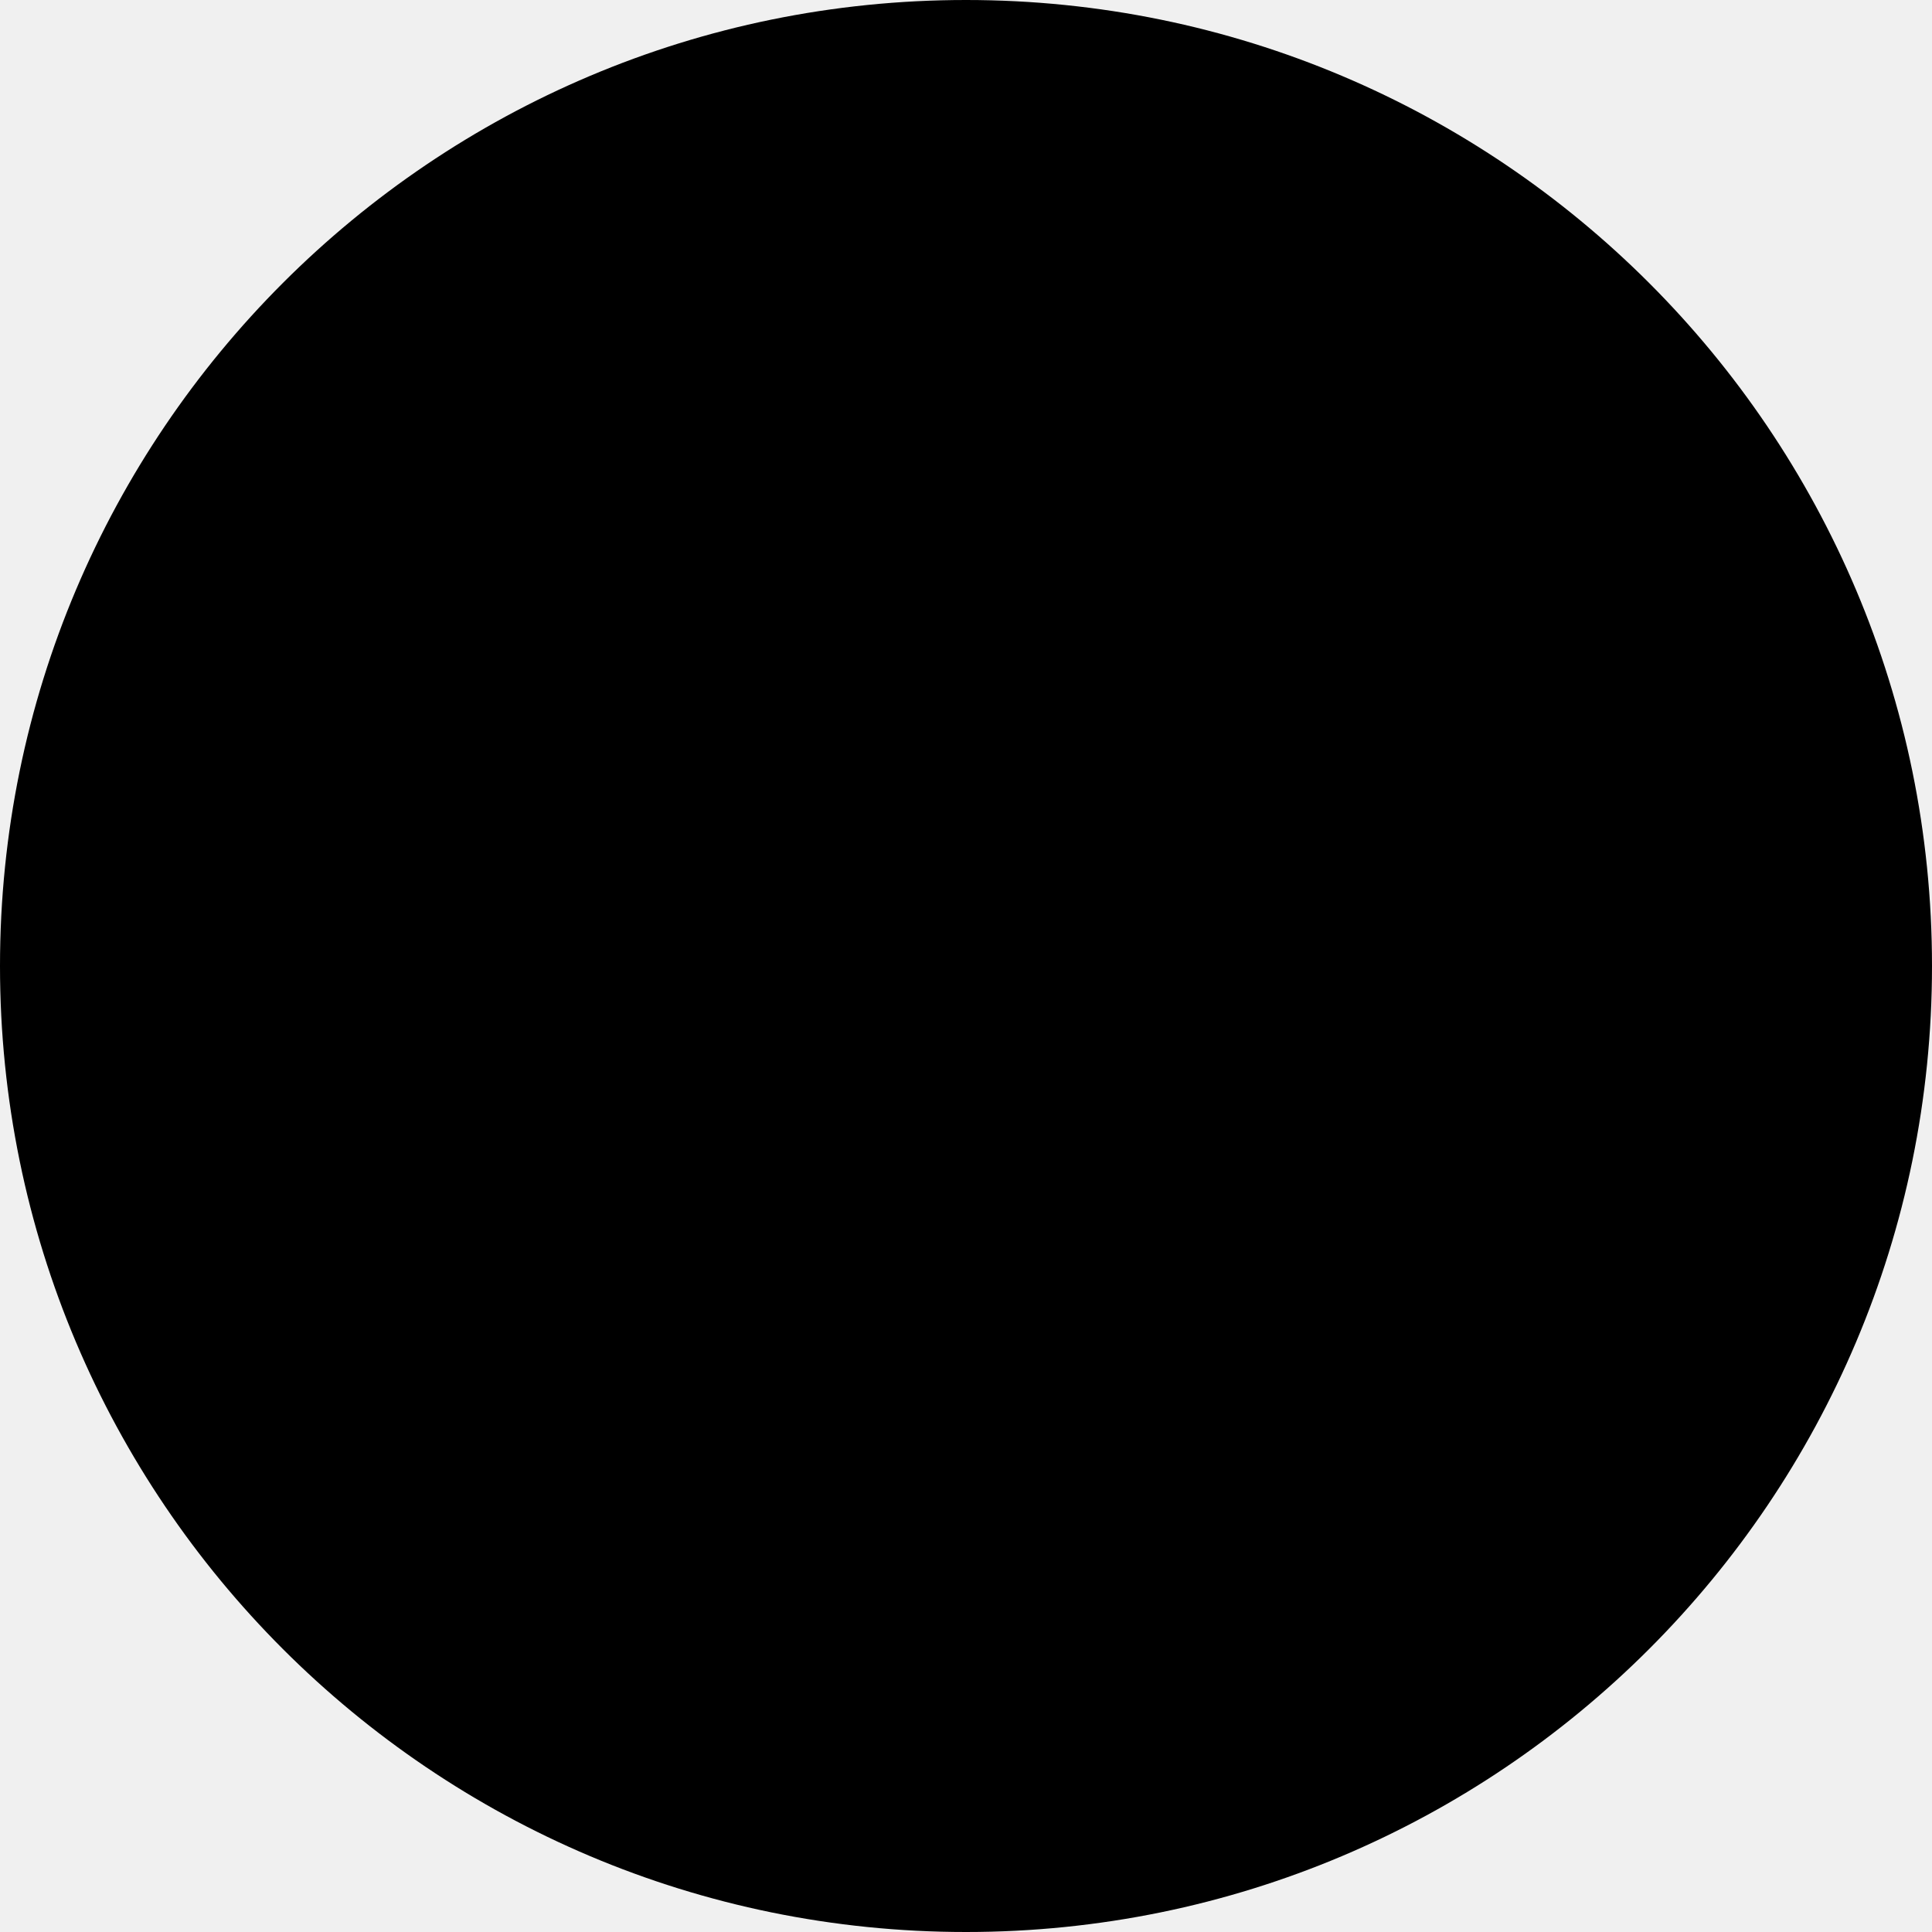
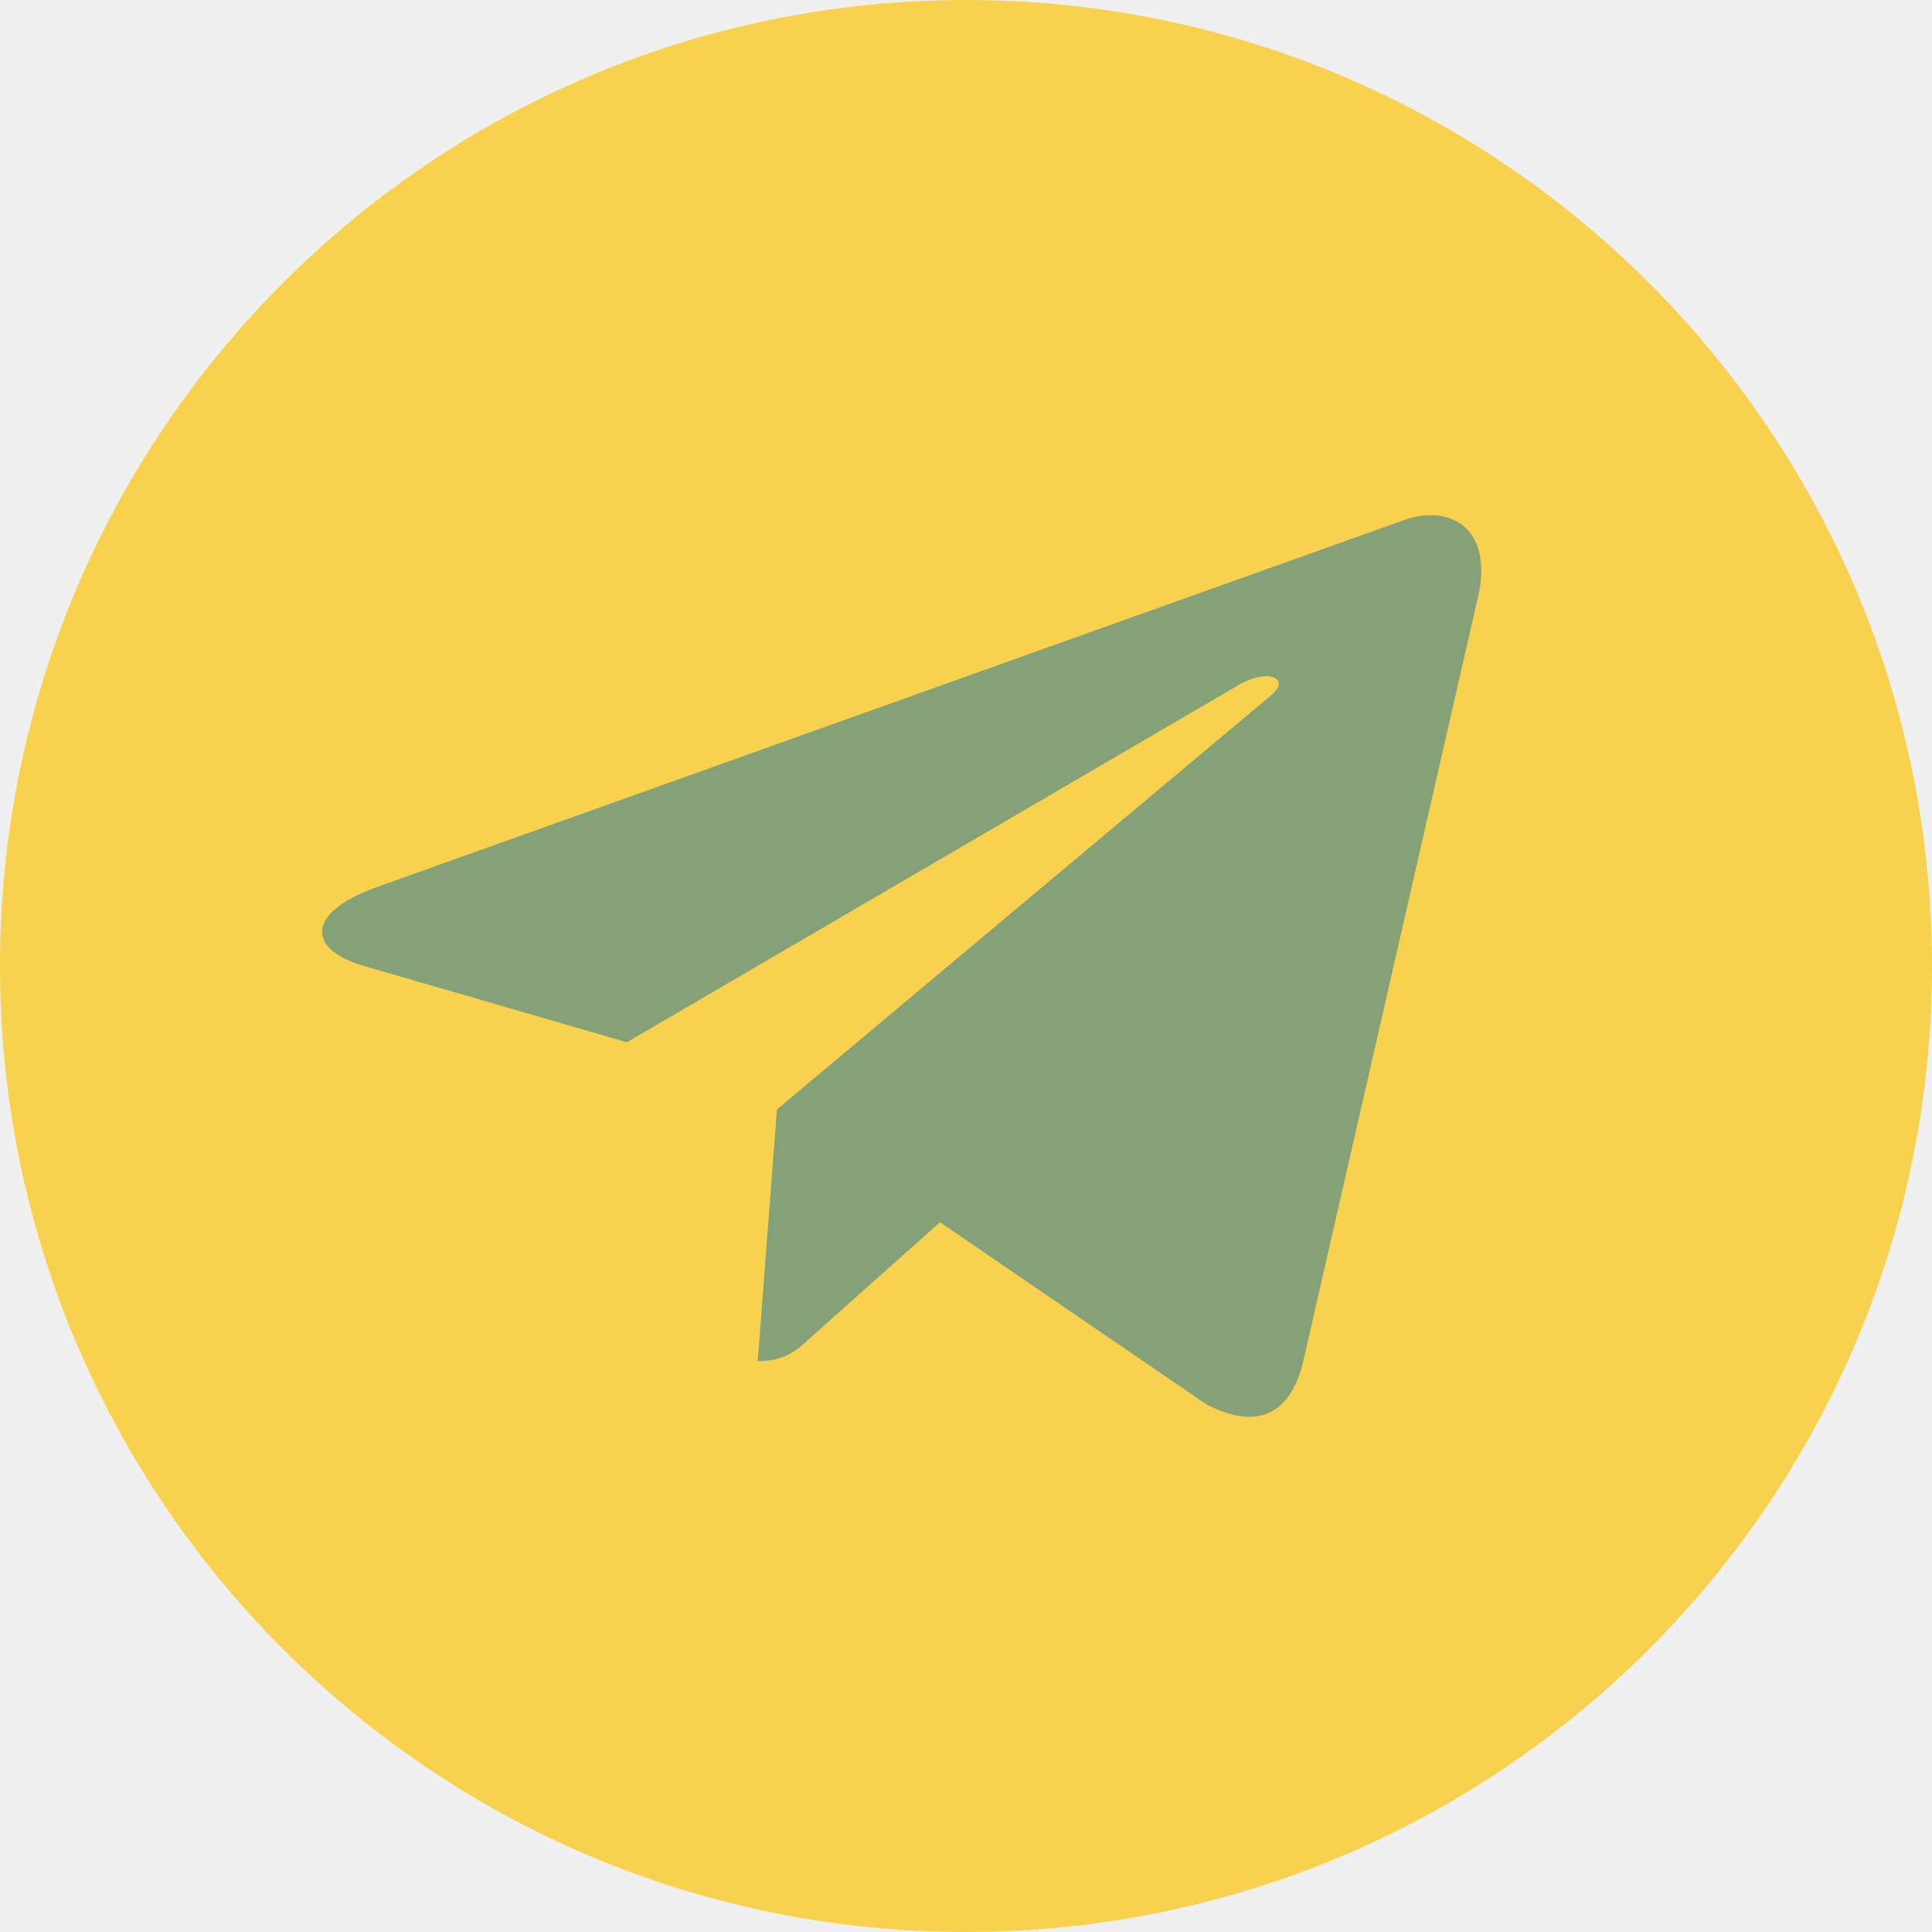
- <svg xmlns="http://www.w3.org/2000/svg" version="1.1" width="32" height="32" viewBox="0 0 32 32">
-   <path d="M32 16c0 8.837-7.163 16-16 16s-16-7.163-16-16c0-8.837 7.163-16 16-16s16 7.163 16 16z" />
-   <path d="M12.867 18.375l-0.318 4.169c0.454 0 0.651-0.182 0.887-0.401l2.13-1.9 4.415 3.017c0.81 0.421 1.38 0.199 1.599-0.695l2.898-12.672 0.001-0.001c0.257-1.117-0.433-1.554-1.222-1.28l-17.032 6.086c-1.162 0.421-1.145 1.026-0.198 1.3l4.355 1.264 10.115-5.907c0.476-0.294 0.909-0.131 0.553 0.163l-8.182 6.857z" />
+ <svg xmlns="http://www.w3.org/2000/svg" width="34" height="34" viewBox="0 0 34 34" fill="none">
+   <g clip-path="url(#clip0_2575_53)">
+     <circle cx="17" cy="17" r="17" fill="#F8D24E" />
+     <path d="M13.673 19.524L13.335 23.954C13.818 23.954 14.027 23.76 14.278 23.528L16.542 21.509L21.232 24.715C22.092 25.162 22.698 24.926 22.93 23.976L26.009 10.512L26.01 10.511C26.283 9.324 25.55 8.86 24.712 9.151L6.615 15.617C5.38 16.065 5.399 16.707 6.405 16.999L11.032 18.342L21.779 12.066C22.284 11.753 22.744 11.926 22.366 12.239L13.673 19.524Z" fill="#84A178" />
+   </g>
+   <defs>
+     <clipPath id="clip0_2575_53">
+       <rect width="34" height="34" fill="white" />
+     </clipPath>
+   </defs>
</svg>
